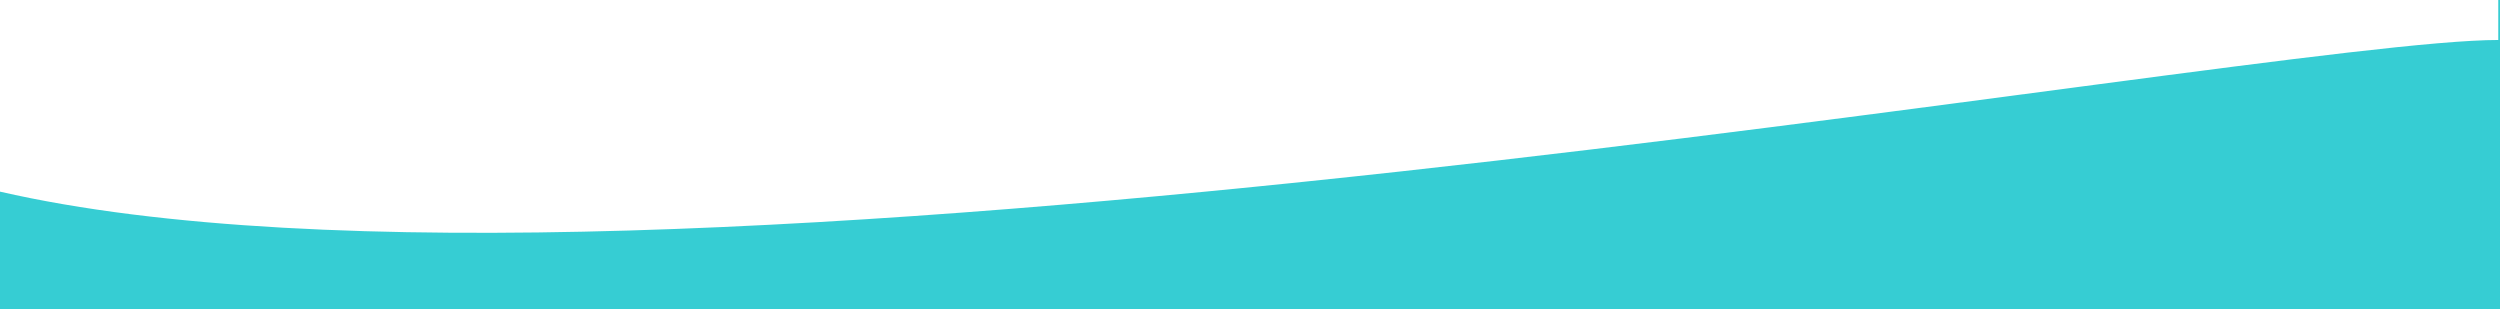
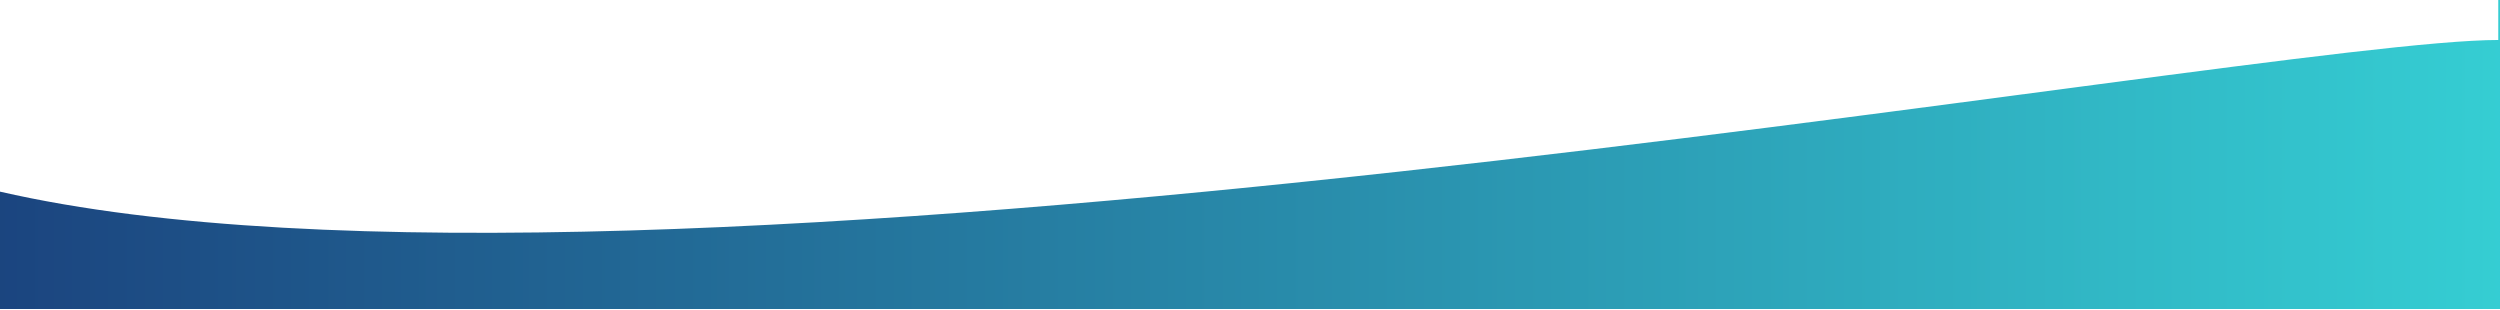
<svg xmlns="http://www.w3.org/2000/svg" fill="rgb(54, 205, 211)" viewBox="0 0 1440 178">
-   <path d="M1439,0 L1440,0 L1440,178 L0,178 L0,110.382 C372.26,195.829 1299.448,23.029 1439,23.029 L1439,0 Z">     </path>
+   <defs>
+     <linearGradient id="Gradient1" x1="0" x2="1" y1="0" y2="0">
+       <stop offset="0%" stop-color="rgb(27,68,127)" />
+       <stop offset="100%" stop-color="rgb(53,206,211)" />
+     </linearGradient>
+   </defs>
+   <path d="M1439,0 L1440,0 L1440,178 L0,178 L0,110.382 C372.26,195.829 1299.448,23.029 1439,23.029 L1439,0 Z" style="stroke: none; fill:url(#Gradient1);">     </path>
</svg>
